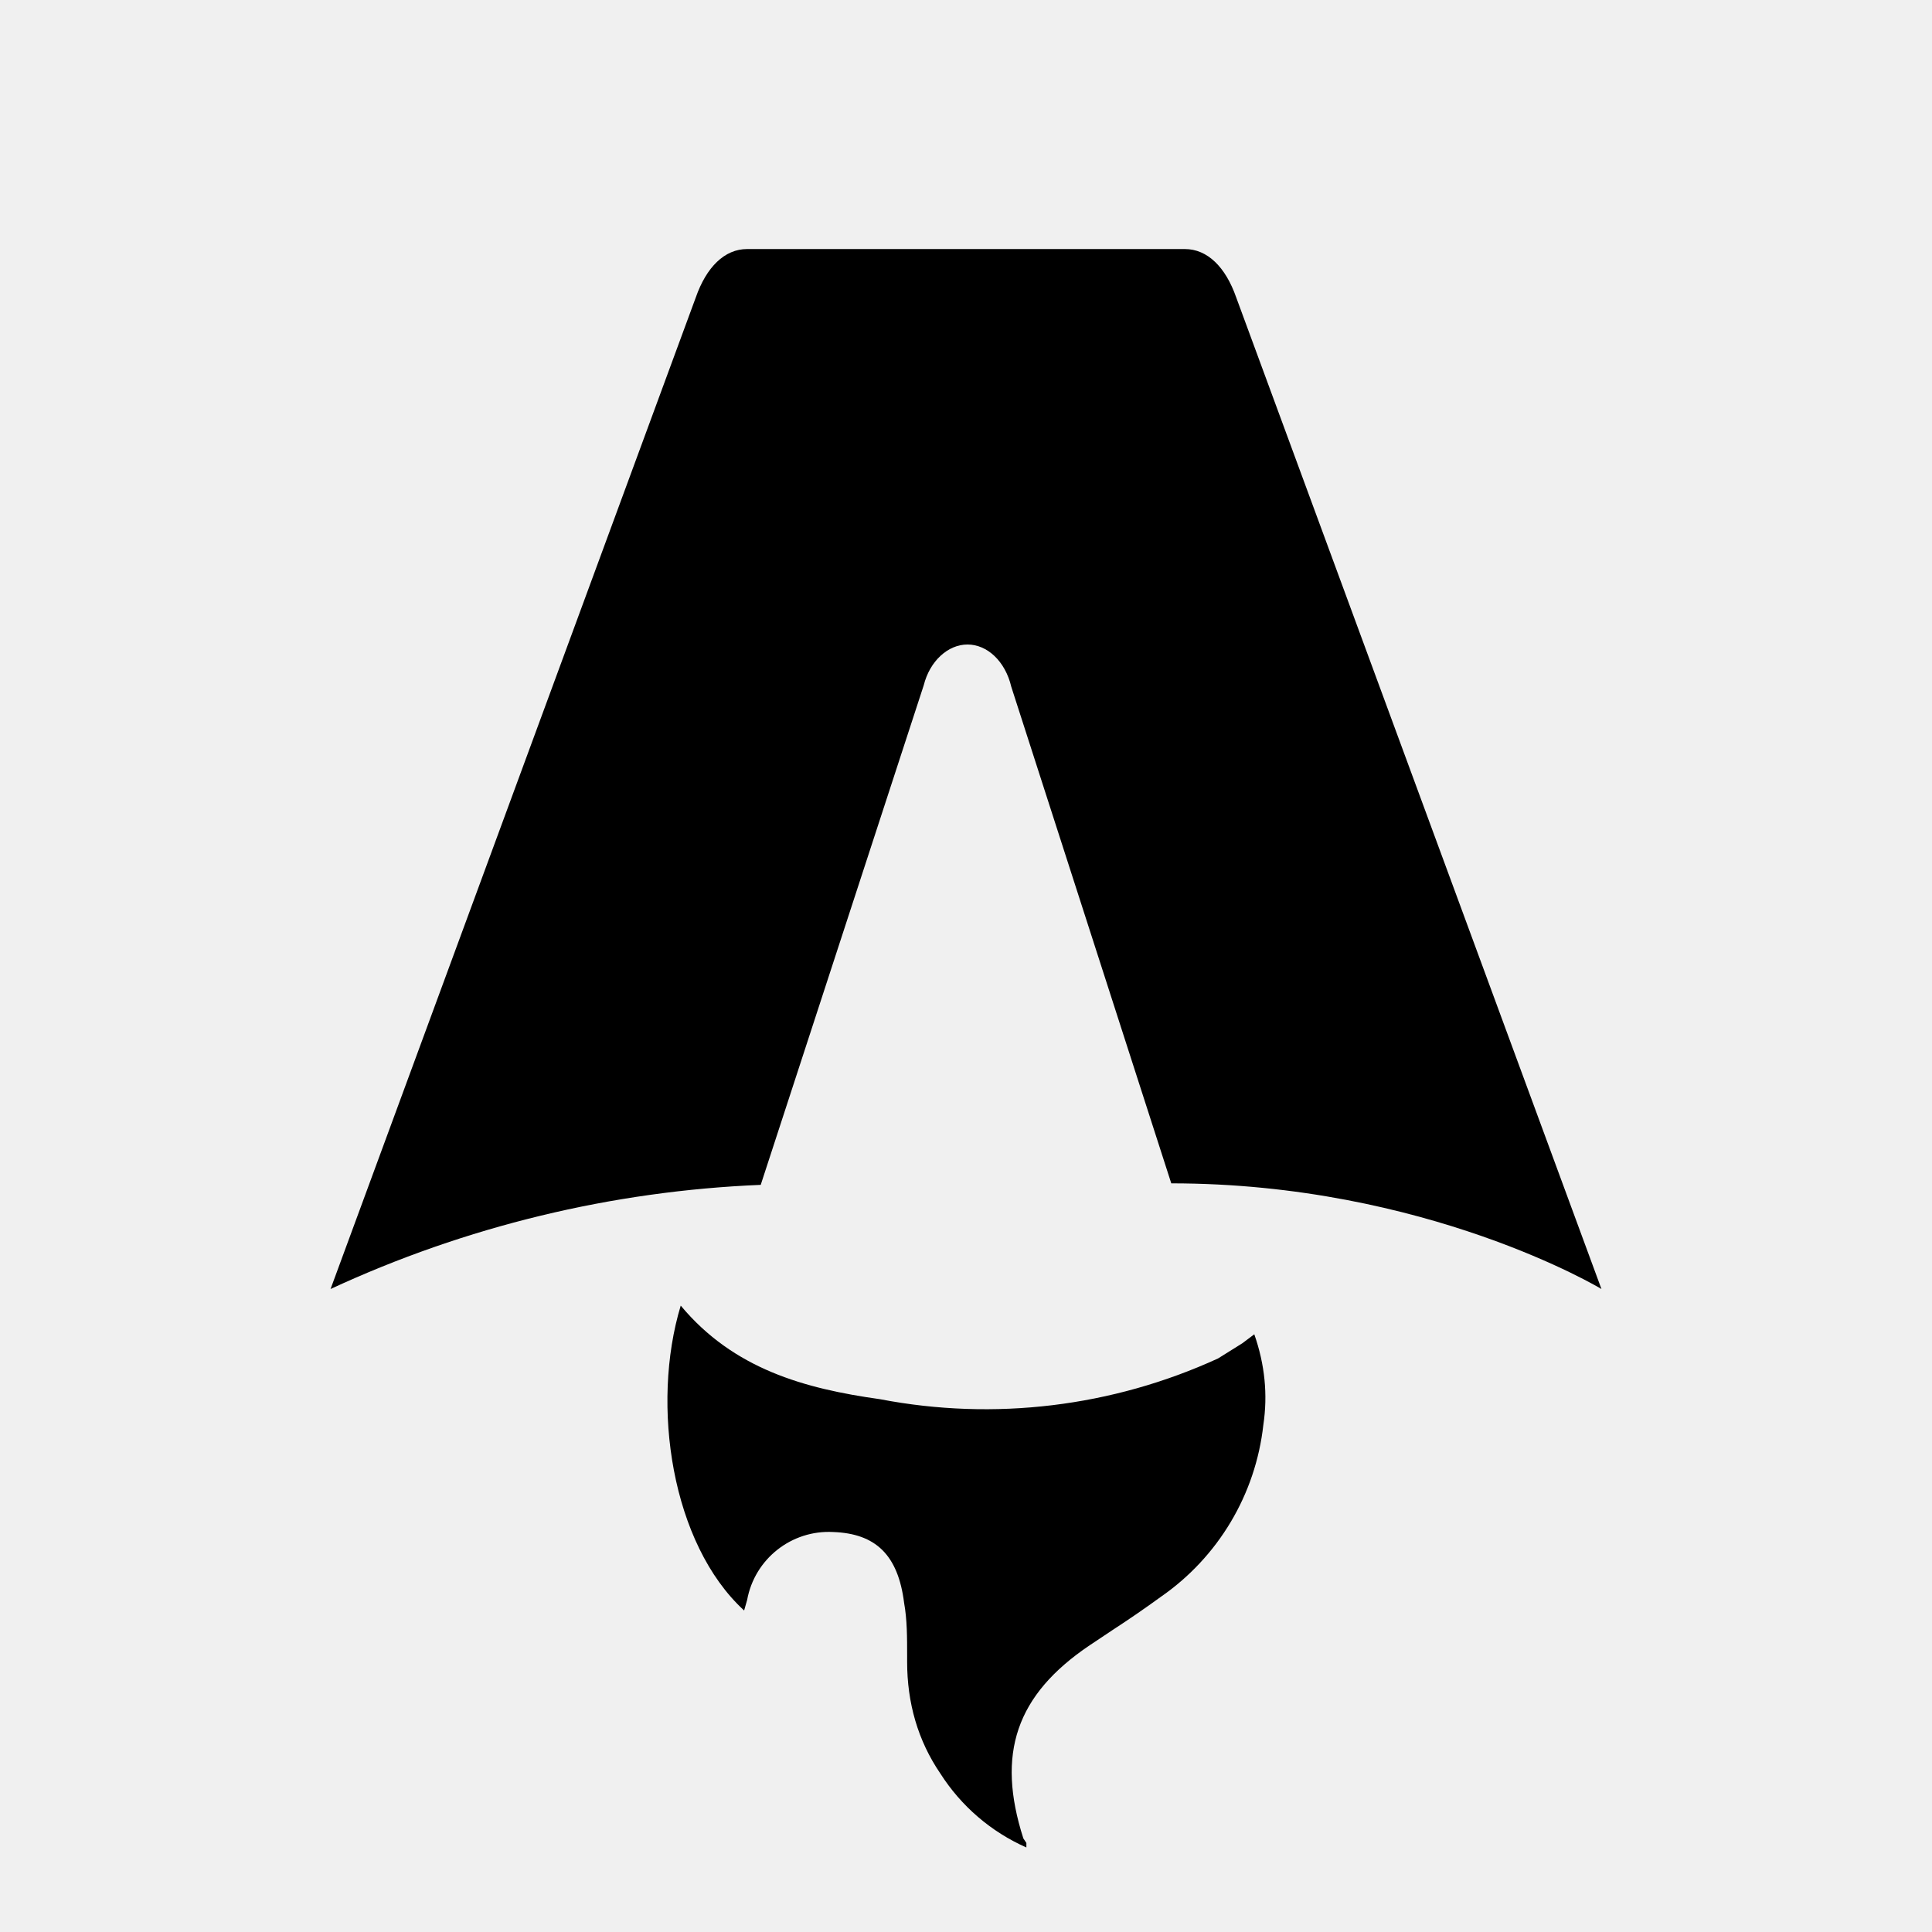
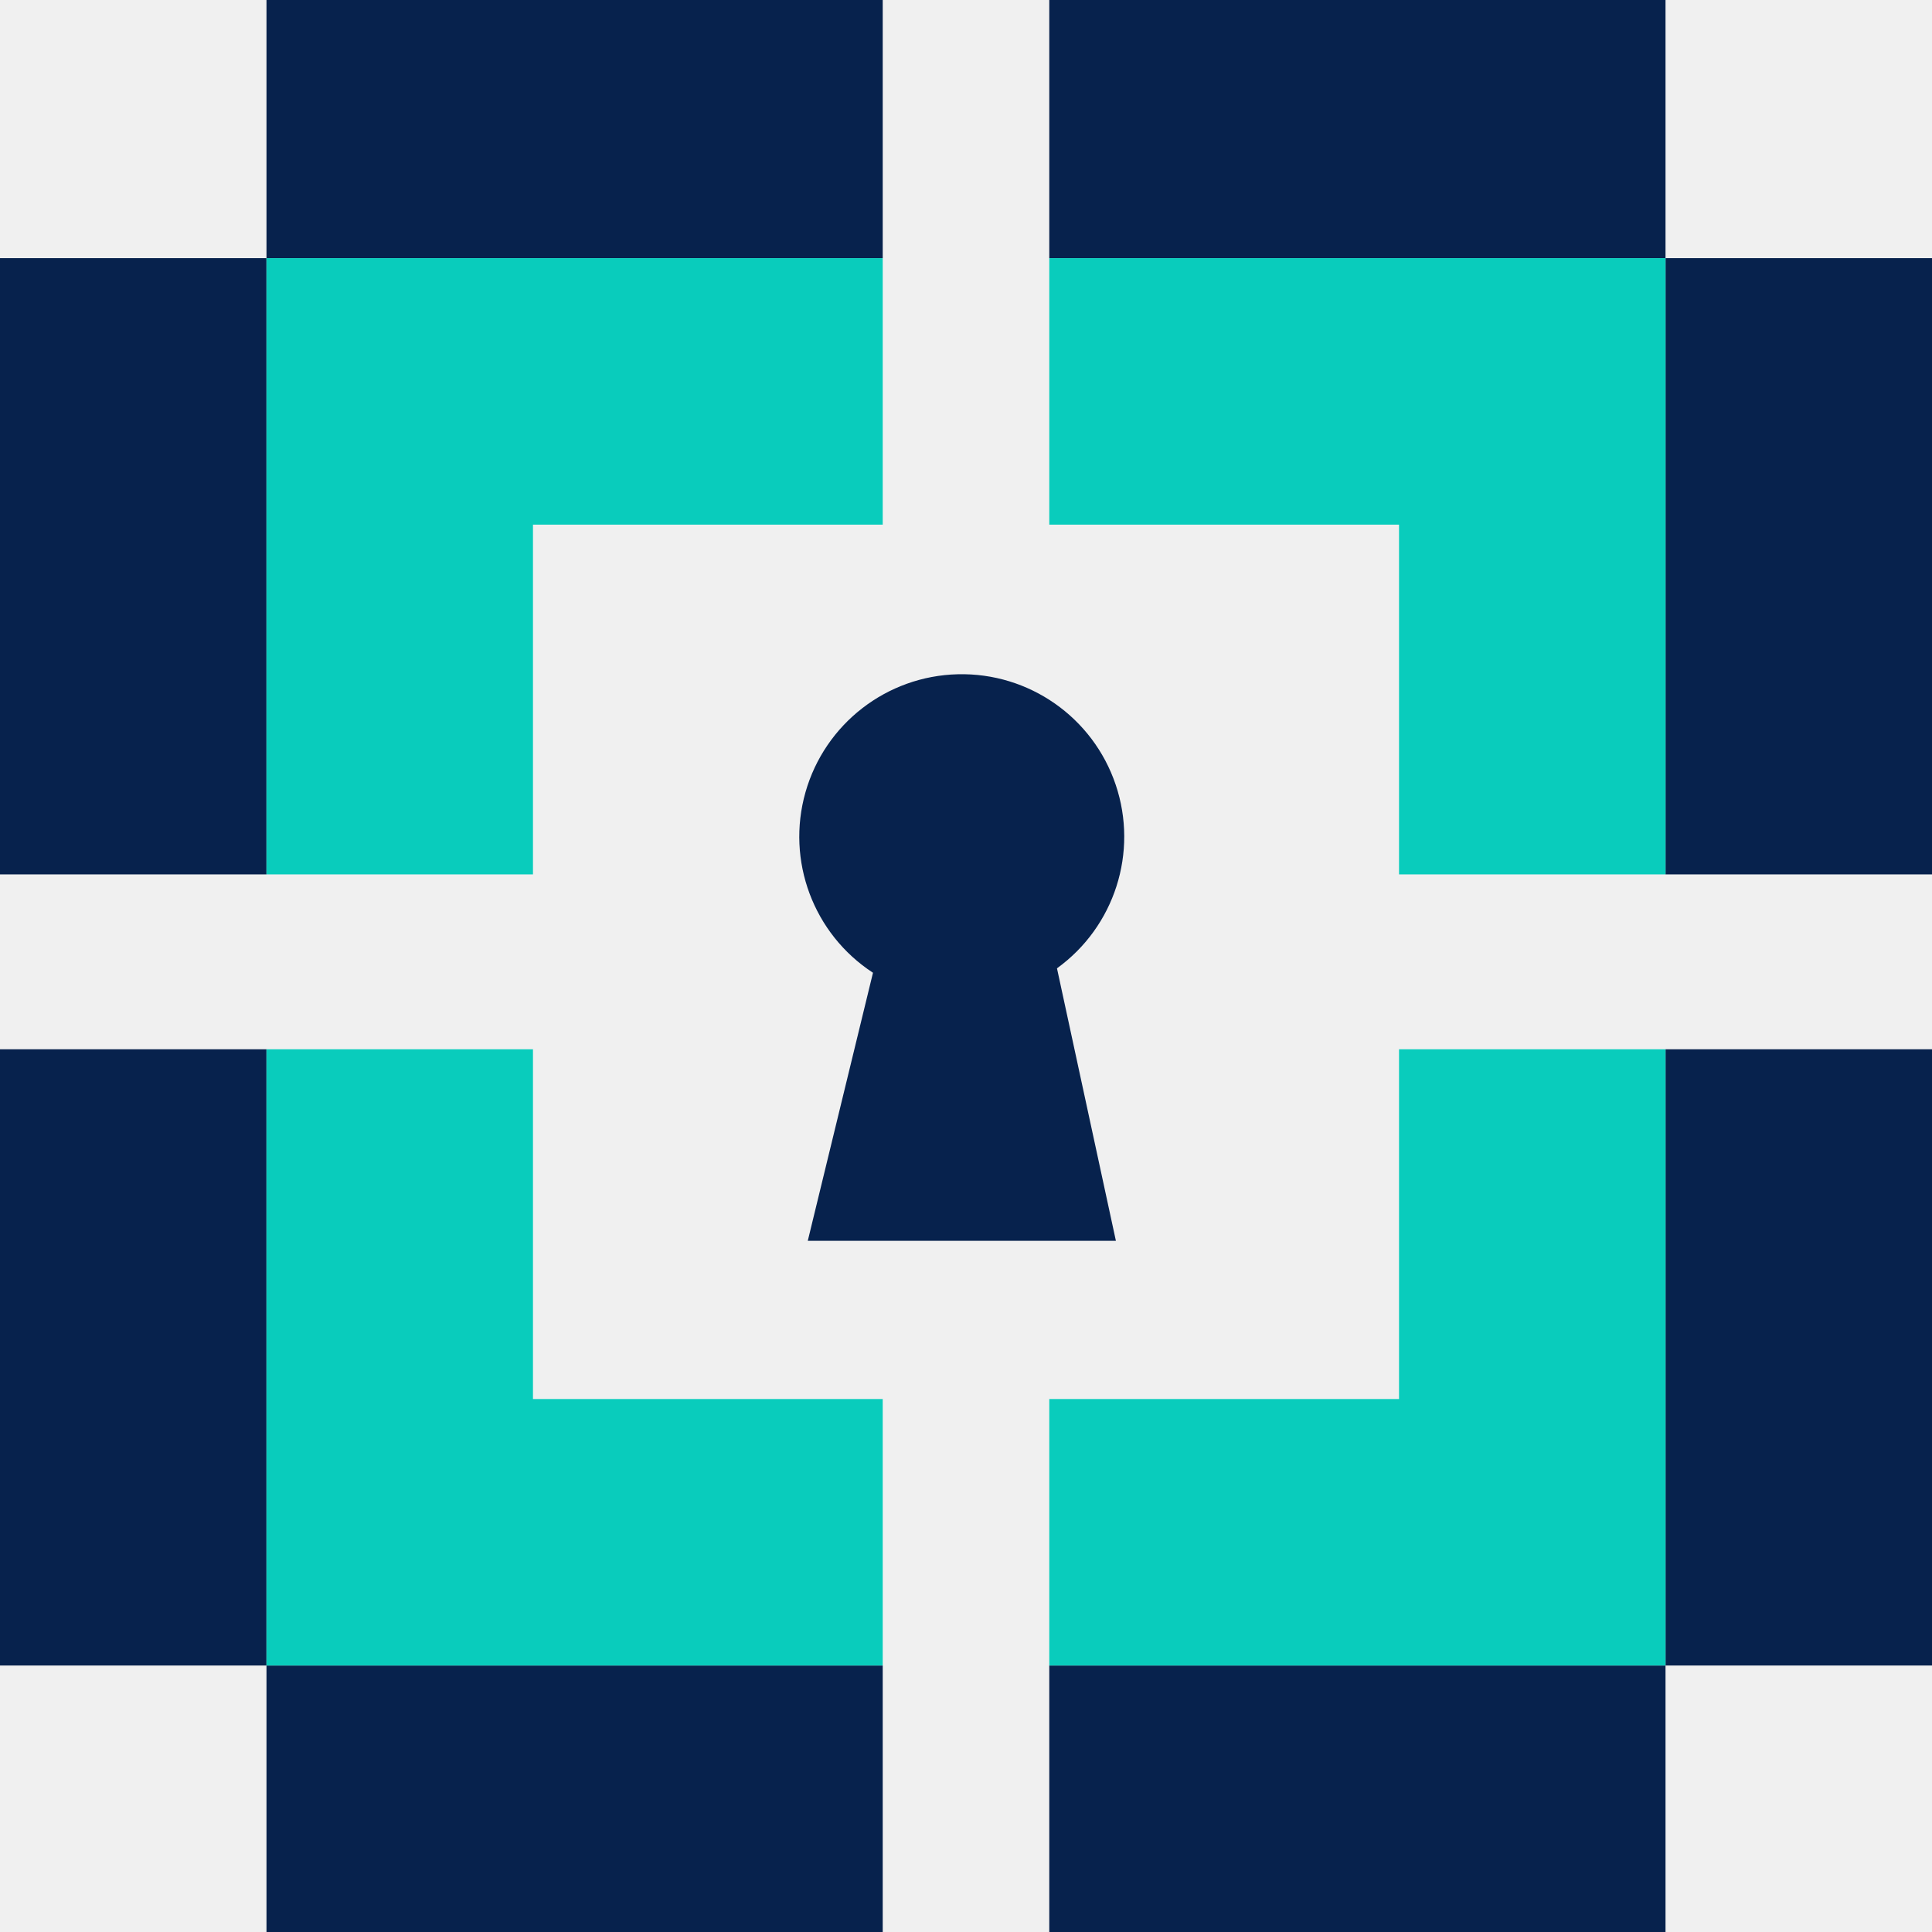
- <svg xmlns="http://www.w3.org/2000/svg" fill="none" viewBox="0 0 128 128">
-   <path d="M50.4 78.5a75.1 75.1 0 0 0-28.5 6.9l24.2-65.7c.7-2 1.9-3.2 3.4-3.2h29c1.5 0 2.7 1.2 3.4 3.2l24.2 65.7s-11.6-7-28.5-7L67 45.5c-.4-1.7-1.6-2.8-2.9-2.8-1.3 0-2.5 1.1-2.9 2.7L50.4 78.5Zm-1.1 28.2Zm-4.2-20.2c-2 6.6-.6 15.8 4.2 20.2a17.5 17.5 0 0 1 .2-.7 5.5 5.5 0 0 1 5.7-4.5c2.8.1 4.3 1.5 4.7 4.7.2 1.1.2 2.3.2 3.5v.4c0 2.7.7 5.2 2.2 7.4a13 13 0 0 0 5.7 4.9v-.3l-.2-.3c-1.8-5.6-.5-9.5 4.4-12.8l1.5-1a73 73 0 0 0 3.2-2.2 16 16 0 0 0 6.8-11.4c.3-2 .1-4-.6-6l-.8.6-1.6 1a37 37 0 0 1-22.4 2.7c-5-.7-9.7-2-13.2-6.2Z" />
-   <style>
-         path { fill: #000; }
-         @media (prefers-color-scheme: dark) {
-             path { fill: #FFF; }
-         }
+ <svg xmlns="http://www.w3.org/2000/svg" width="232" height="232" viewBox="0 0 232 232">
+   <defs>
+     <style>
+       .cls-1 {
+         fill: #07224d;
+       }
+ 
+       .cls-1, .cls-2 {
+         fill-rule: evenodd;
+       }
+ 
+       .cls-2 {
+         fill: #09ccbc;
+       }
    </style>
+   </defs>
+   <path id="Rectangle_1_copy" data-name="Rectangle 1 copy" class="cls-1" d="M0,31H32v74H0V31Zm32,0V-1h74V31H32Z" />
+   <path id="Rectangle_1_copy_2" data-name="Rectangle 1 copy 2" class="cls-2" d="M64,63v42H32V31h74V63H64Z" />
+   <path id="Rectangle_1_copy_3" data-name="Rectangle 1 copy 3" class="cls-1" d="M232,31H200v74h32V31Zm-32,0V-1H126V31h74Z" />
+   <path id="Rectangle_1_copy_3-2" data-name="Rectangle 1 copy 3" class="cls-2" d="M168,105V63H126V31h74v74H168Z" />
+   <path id="Rectangle_1_copy_4" data-name="Rectangle 1 copy 4" class="cls-1" d="M0,200H32V126H0v74Zm32,0v32h74V200H32Z" />
+   <path id="Rectangle_1_copy_4-2" data-name="Rectangle 1 copy 4" class="cls-2" d="M32,200V126H64v42h42v32H32Z" />
+   <path id="Rectangle_1_copy_4-3" data-name="Rectangle 1 copy 4" class="cls-1" d="M232,200H200V126h32v74Zm-32,0v32H126V200h74Z" />
+   <path id="Rectangle_1_copy_4-4" data-name="Rectangle 1 copy 4" class="cls-2" d="M126,200V168h42V126h32v74H126Z" />
+   <path class="cls-1" d="M126.925,116.279L134,149H97l7.83-32.189A19.51,19.51,0,1,1,126.925,116.279Z" />
</svg>
